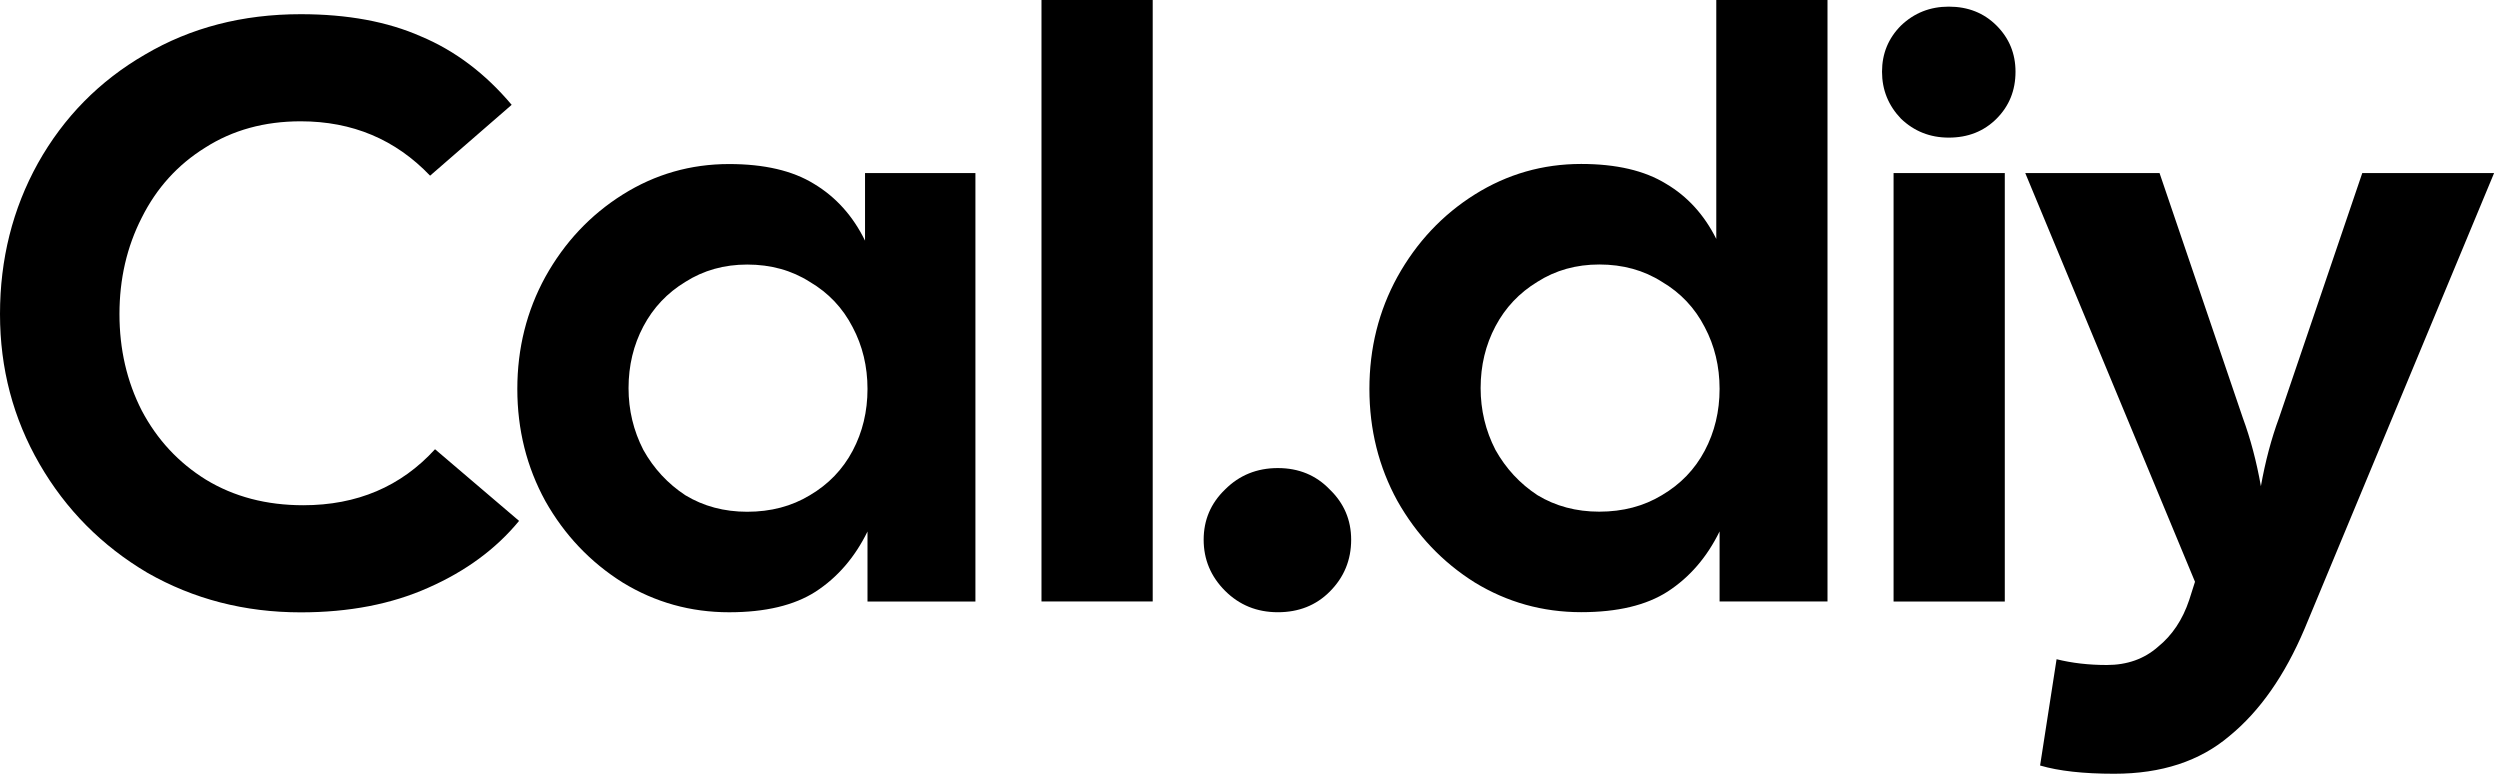
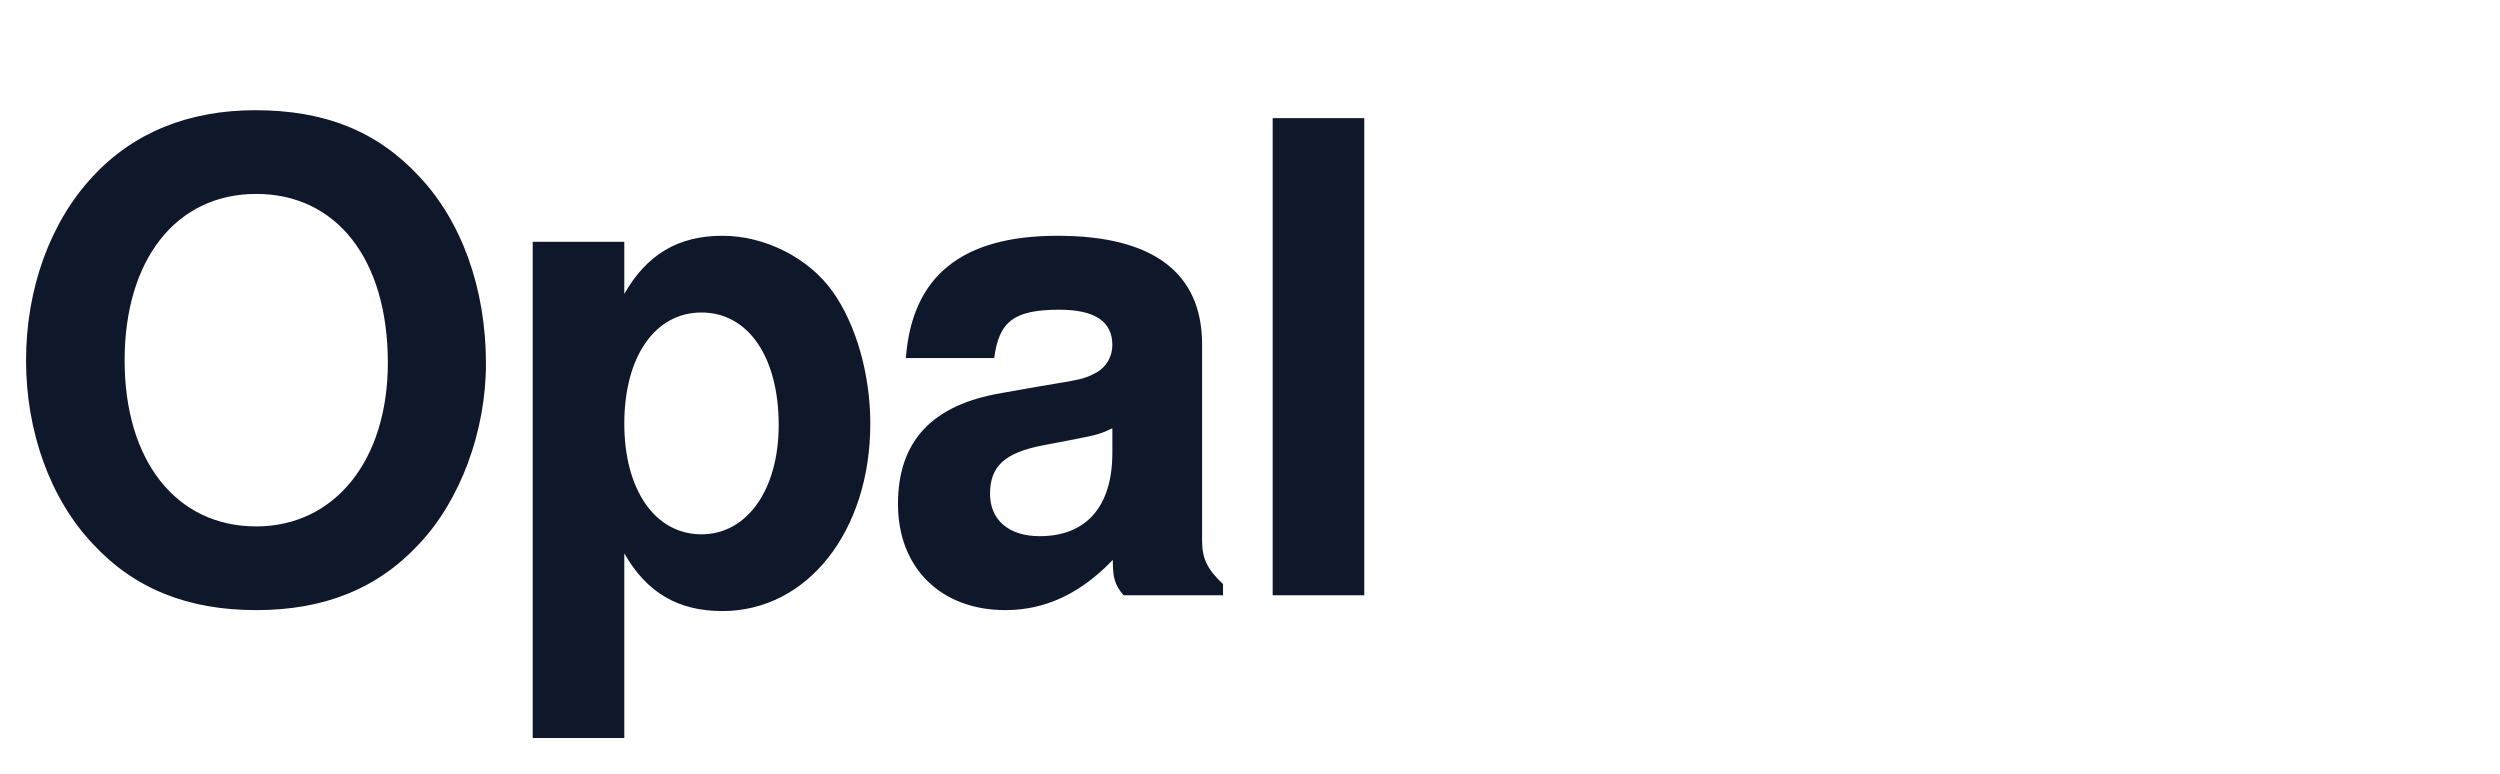
<svg xmlns="http://www.w3.org/2000/svg" width="84" height="26" viewBox="0 0 84 26" fill="none">
-   <path d="M71.039 25.998C70.005 25.998 69.175 25.906 68.547 25.721L69.101 22.15C69.618 22.279 70.18 22.344 70.79 22.344C71.472 22.344 72.045 22.141 72.506 21.735C72.986 21.347 73.337 20.821 73.558 20.157L73.752 19.548L68.049 5.816H72.561L75.358 14.039C75.616 14.74 75.819 15.506 75.966 16.336C76.114 15.506 76.317 14.74 76.576 14.039L79.372 5.816H83.801L77.434 21.126C76.769 22.695 75.93 23.894 74.915 24.725C73.918 25.574 72.626 25.998 71.039 25.998Z" fill="#000000" />
-   <path d="M63.624 5.815H67.361V20.211H63.624V5.815ZM63.236 2.41C63.236 1.801 63.449 1.284 63.873 0.859C64.316 0.435 64.851 0.223 65.479 0.223C66.125 0.223 66.66 0.435 67.084 0.859C67.509 1.284 67.721 1.801 67.721 2.41C67.721 3.037 67.509 3.563 67.084 3.988C66.66 4.412 66.125 4.624 65.479 4.624C64.851 4.624 64.316 4.412 63.873 3.988C63.449 3.545 63.236 3.019 63.236 2.41Z" fill="#000000" />
-   <path d="M53.127 20.569C51.835 20.569 50.644 20.237 49.555 19.573C48.466 18.89 47.599 17.976 46.953 16.832C46.325 15.688 46.012 14.433 46.012 13.067C46.012 11.701 46.325 10.446 46.953 9.302C47.599 8.139 48.466 7.216 49.555 6.533C50.644 5.851 51.835 5.509 53.127 5.509C54.308 5.509 55.258 5.731 55.978 6.174C56.698 6.598 57.261 7.216 57.667 8.028V0H61.404V20.209H57.778V17.856C57.353 18.724 56.772 19.397 56.033 19.877C55.314 20.339 54.345 20.569 53.127 20.569ZM49.749 13.039C49.749 13.777 49.915 14.47 50.247 15.116C50.598 15.743 51.069 16.251 51.659 16.638C52.268 17.007 52.961 17.192 53.736 17.192C54.529 17.192 55.231 17.007 55.84 16.638C56.467 16.269 56.947 15.771 57.279 15.143C57.611 14.516 57.778 13.824 57.778 13.067C57.778 12.31 57.611 11.618 57.279 10.991C56.947 10.345 56.467 9.837 55.84 9.468C55.231 9.08 54.529 8.887 53.736 8.887C52.961 8.887 52.268 9.08 51.659 9.468C51.05 9.837 50.58 10.335 50.247 10.963C49.915 11.591 49.749 12.283 49.749 13.039Z" fill="#000000" />
-   <path d="M42.935 20.571C42.234 20.571 41.643 20.331 41.163 19.852C40.683 19.372 40.443 18.799 40.443 18.135C40.443 17.471 40.683 16.908 41.163 16.446C41.643 15.966 42.234 15.727 42.935 15.727C43.636 15.727 44.218 15.966 44.679 16.446C45.159 16.908 45.399 17.471 45.399 18.135C45.399 18.818 45.159 19.399 44.679 19.879C44.218 20.341 43.636 20.571 42.935 20.571Z" fill="#000000" />
-   <path d="M34.994 0H38.731V20.209H34.994V0Z" fill="#000000" />
-   <path d="M24.497 20.572C23.205 20.572 22.014 20.24 20.925 19.575C19.837 18.892 18.969 17.979 18.323 16.835C17.696 15.69 17.382 14.435 17.382 13.069C17.382 11.704 17.696 10.449 18.323 9.304C18.969 8.142 19.837 7.219 20.925 6.536C22.014 5.853 23.205 5.512 24.497 5.512C25.678 5.512 26.628 5.733 27.348 6.176C28.086 6.619 28.659 7.256 29.065 8.086V5.816H32.774V20.212H29.148V17.859C28.723 18.726 28.142 19.4 27.404 19.88C26.684 20.341 25.715 20.572 24.497 20.572ZM21.119 13.042C21.119 13.78 21.285 14.472 21.617 15.118C21.968 15.746 22.439 16.253 23.029 16.641C23.639 17.01 24.331 17.195 25.106 17.195C25.899 17.195 26.601 17.01 27.21 16.641C27.837 16.272 28.317 15.773 28.649 15.146C28.982 14.518 29.148 13.826 29.148 13.069C29.148 12.313 28.982 11.621 28.649 10.993C28.317 10.347 27.837 9.84 27.21 9.471C26.601 9.083 25.899 8.889 25.106 8.889C24.331 8.889 23.639 9.083 23.029 9.471C22.42 9.84 21.95 10.338 21.617 10.966C21.285 11.593 21.119 12.285 21.119 13.042Z" fill="#000000" />
-   <path d="M10.105 20.575C8.222 20.575 6.506 20.132 4.955 19.247C3.424 18.342 2.215 17.124 1.329 15.592C0.443 14.06 0 12.381 0 10.554C0 8.708 0.424 7.019 1.273 5.487C2.141 3.937 3.341 2.719 4.872 1.833C6.404 0.929 8.148 0.477 10.105 0.477C11.674 0.477 13.021 0.726 14.147 1.224C15.291 1.704 16.306 2.47 17.192 3.522L14.451 5.903C13.288 4.685 11.84 4.076 10.105 4.076C8.887 4.076 7.816 4.371 6.893 4.961C5.971 5.534 5.26 6.318 4.762 7.315C4.263 8.293 4.014 9.372 4.014 10.554C4.014 11.735 4.263 12.815 4.762 13.793C5.278 14.771 5.998 15.546 6.921 16.118C7.862 16.69 8.951 16.976 10.188 16.976C11.996 16.976 13.473 16.349 14.617 15.094L17.441 17.502C16.666 18.444 15.651 19.191 14.396 19.745C13.159 20.299 11.729 20.575 10.105 20.575Z" fill="#000000" />
+   <text x="0" y="20" font-family="-apple-system, BlinkMacSystemFont, 'Segoe UI', Helvetica, Arial, sans-serif" font-size="22" font-weight="700" fill="#0F172A" letter-spacing="-0.5">Opal</text>
</svg>
